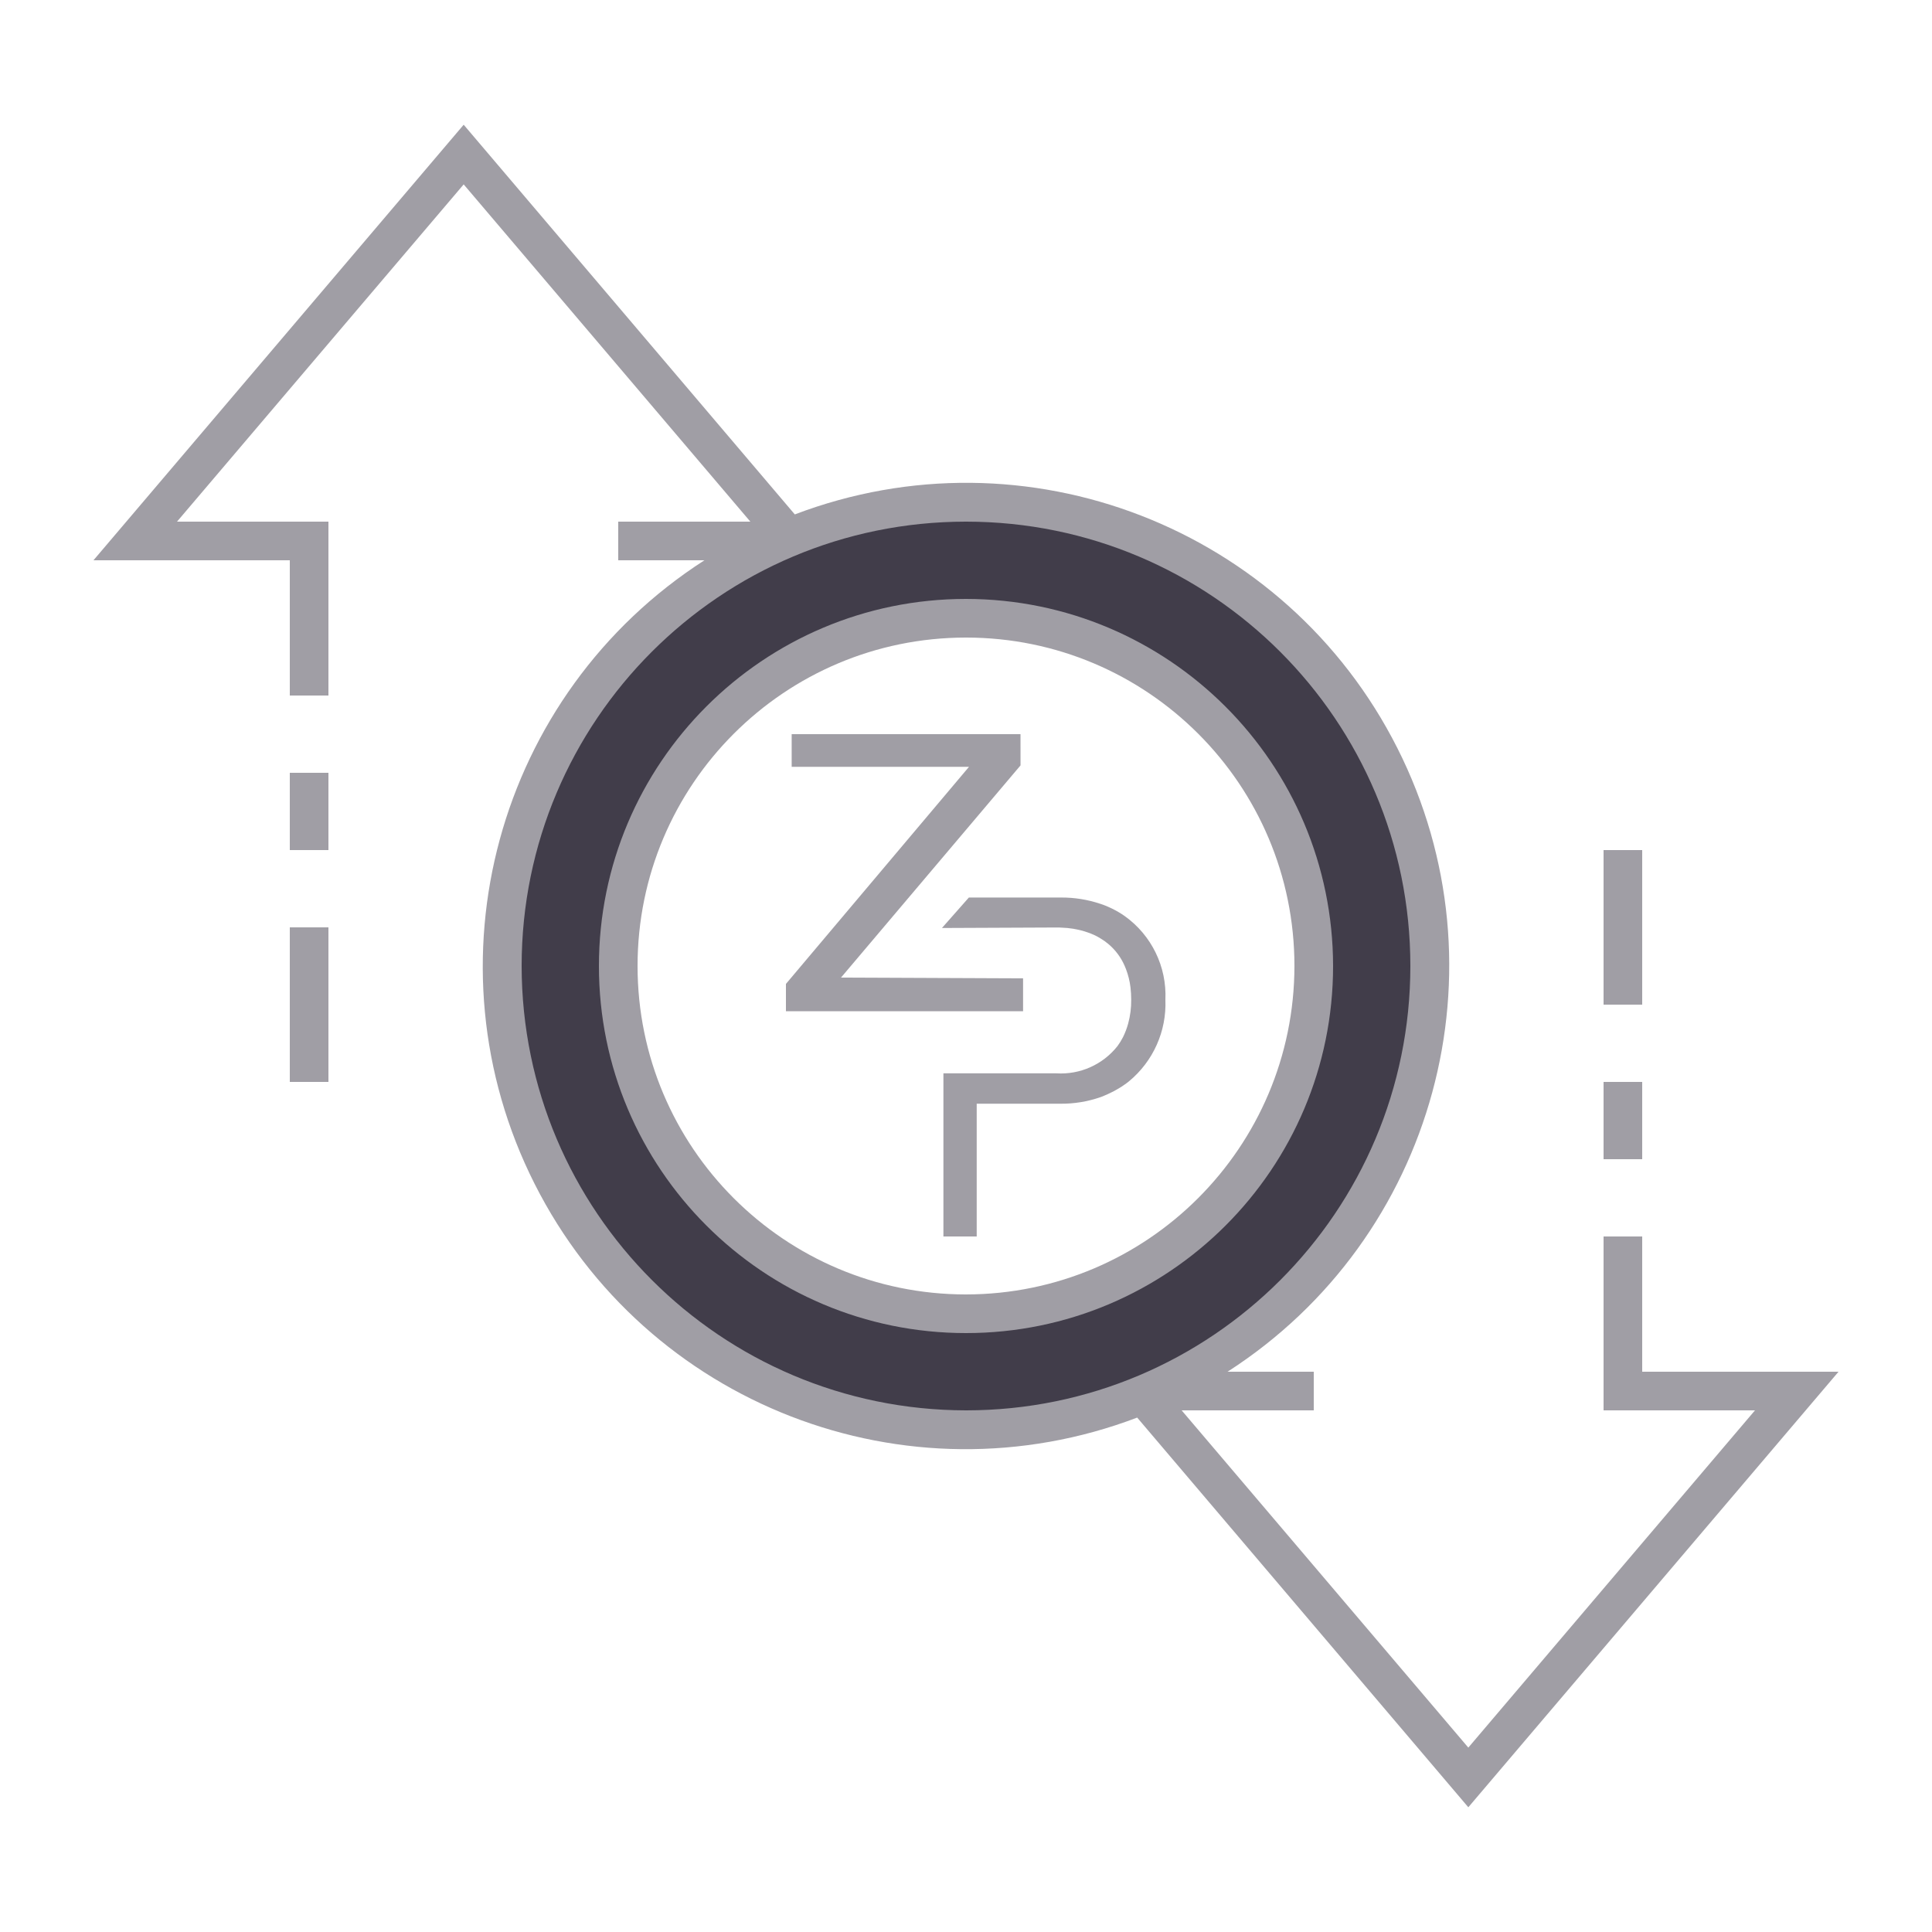
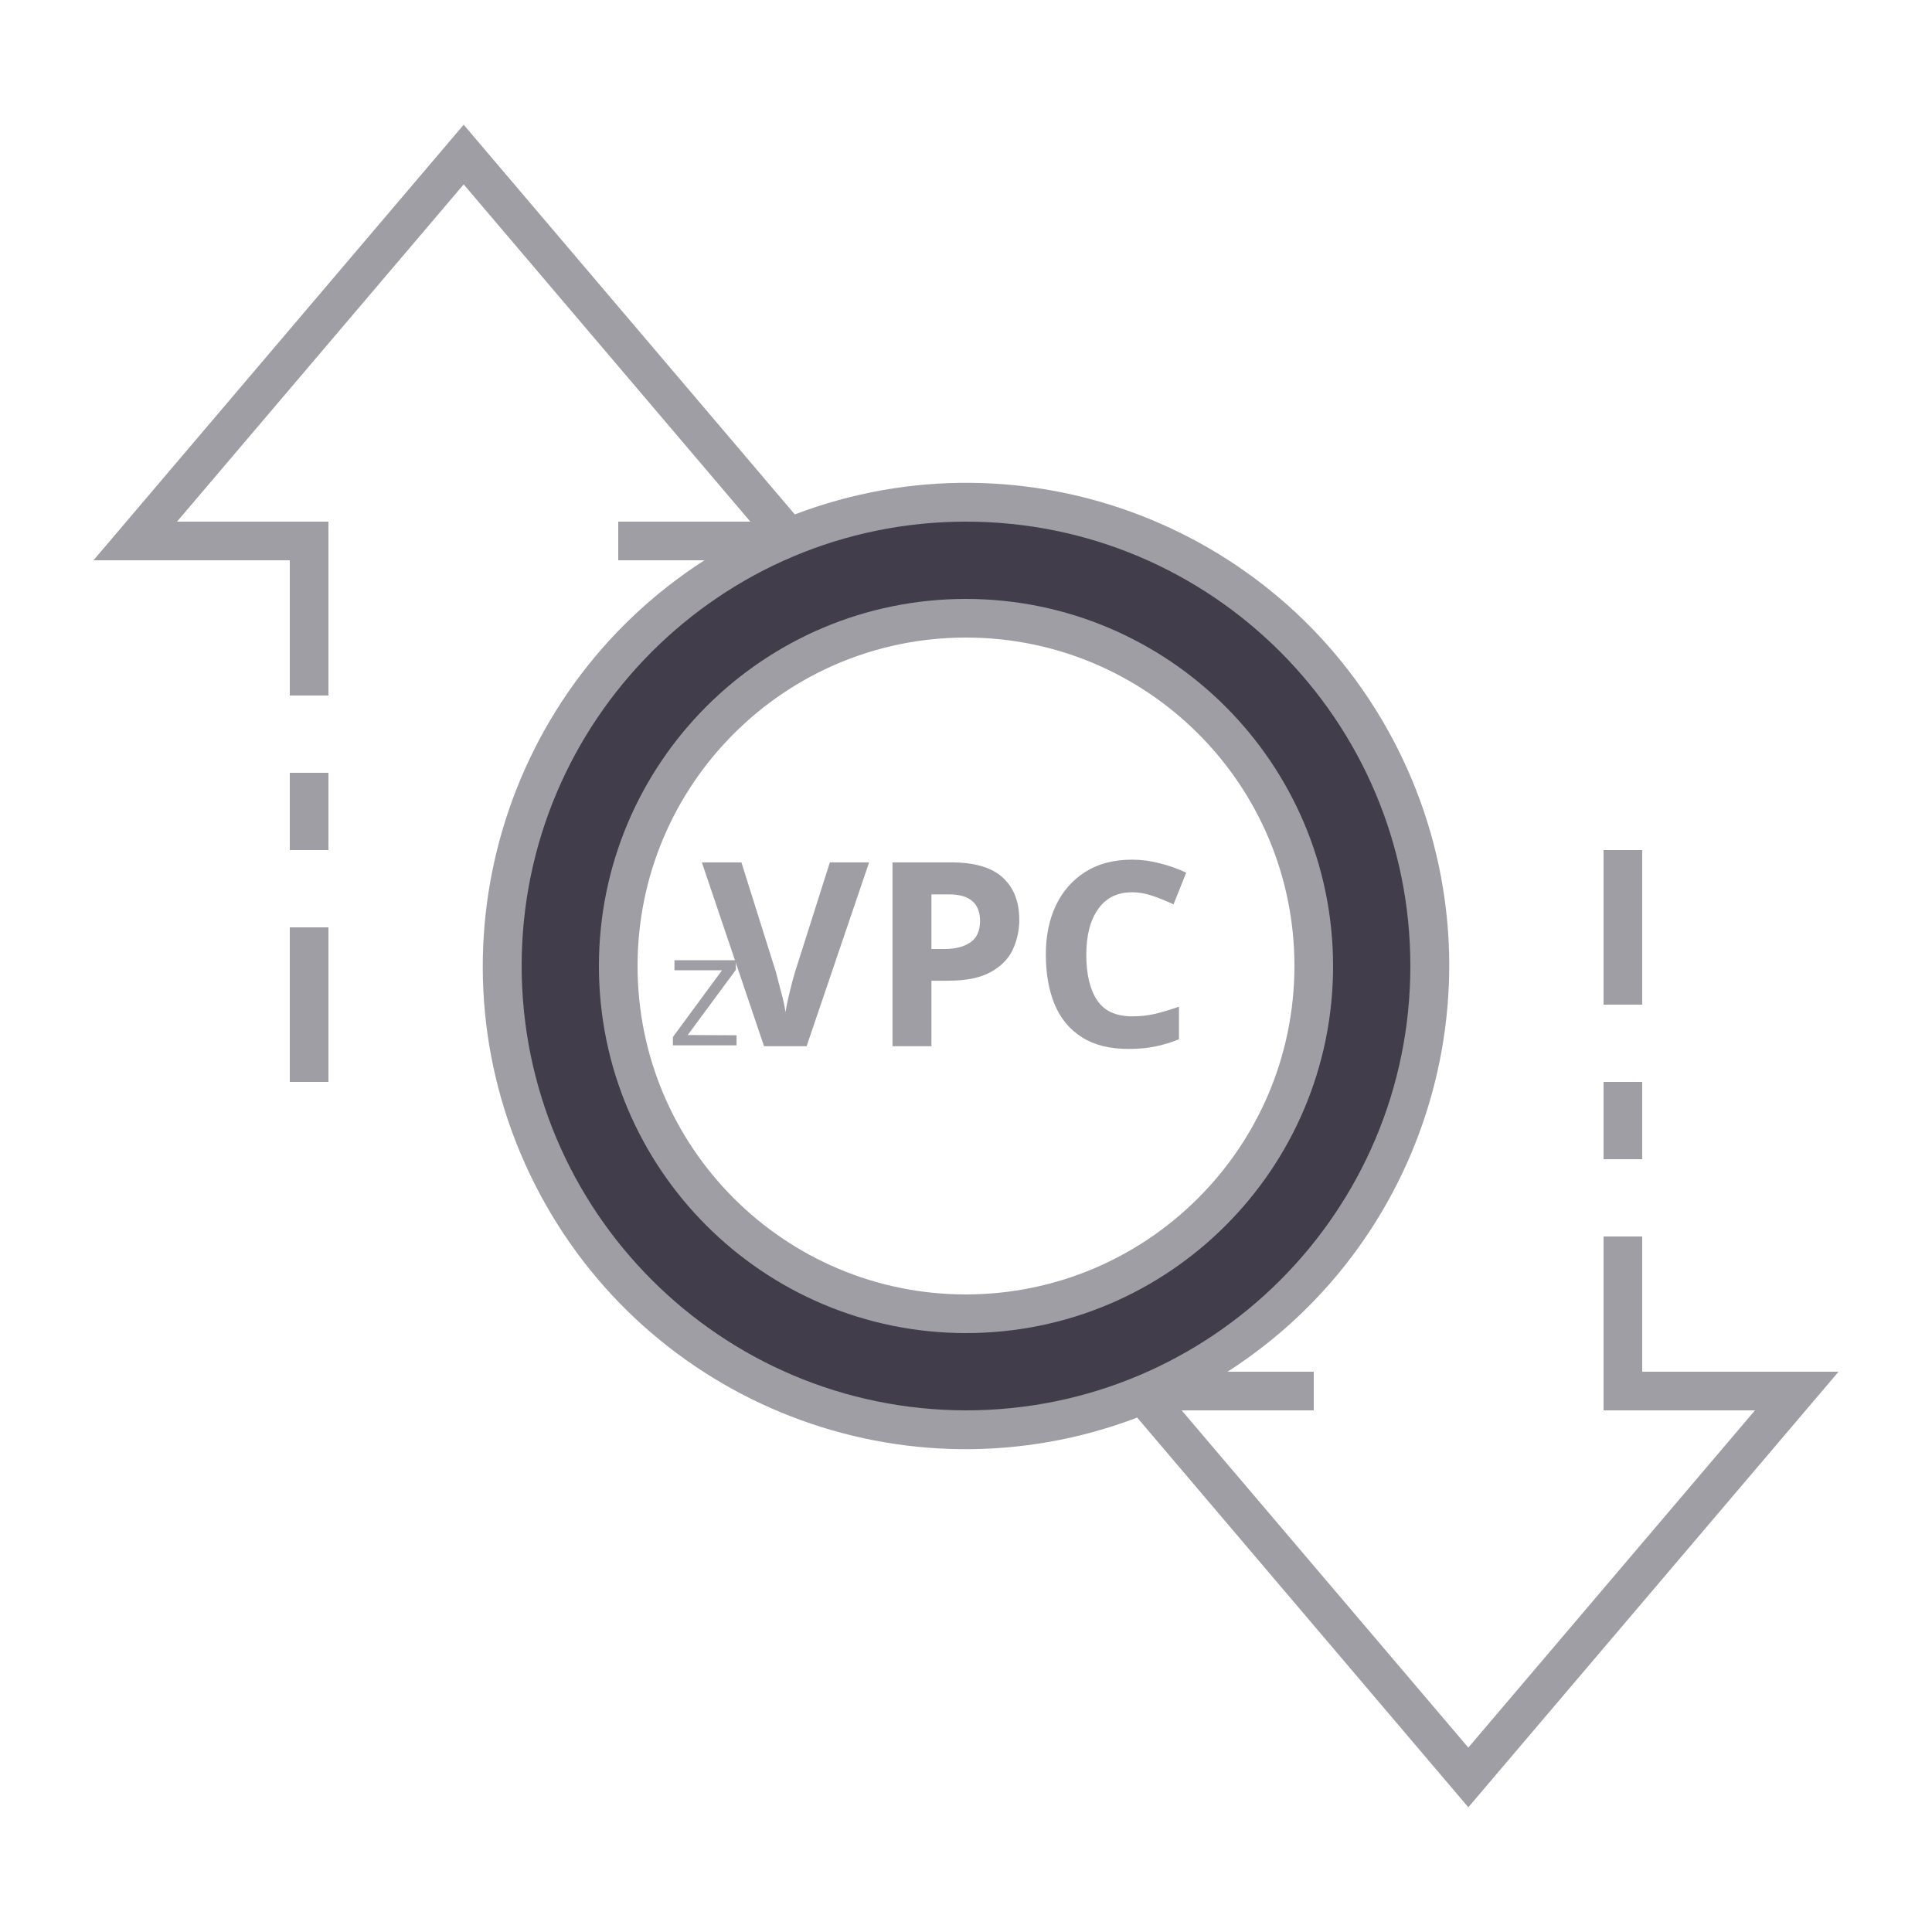
- <svg xmlns="http://www.w3.org/2000/svg" id="ic_empty_Dark_zvpc" width="100" height="100" viewBox="0 0 100 100">
-   <defs>
-     <style type="text/css">
+ <svg xmlns="http://www.w3.org/2000/svg" version="1.1" viewBox="0 0 100 100" height="100" width="100" id="ic_empty_Dark_zvpc">
+   <defs id="defs12">
+     <style id="style10" type="text/css">
            .cls-1{fill:#413d4a}.cls-2{fill:#a09ea5}.cls-3{fill:none}
        </style>
  </defs>
-   <g id="Group_9081" data-name="Group 9081">
-     <path id="Path_19026" d="M50 26a24 24 0 1 0 24 24 24 24 0 0 0-24-24zm0 42a18 18 0 1 1 18-18 18 18 0 0 1-18 18z" class="cls-1" data-name="Path 19026" />
-     <g id="Group_9080" data-name="Group 9080">
-       <g id="Group_9078" data-name="Group 9078">
-         <path id="Path_19027" d="M50 31a19 19 0 1 0 19 19 19.021 19.021 0 0 0-19-19zm0 36a17 17 0 1 1 17-17 17.019 17.019 0 0 1-17 17z" class="cls-2" data-name="Path 19027" />
-         <path id="Rectangle_4744" d="M0 0h2v4H0z" class="cls-2" data-name="Rectangle 4744" transform="translate(83 56)" />
-         <path id="Rectangle_4745" d="M0 0h2v8H0z" class="cls-2" data-name="Rectangle 4745" transform="translate(83 44)" />
-         <path id="Rectangle_4746" d="M0 0h2v8H0z" class="cls-2" data-name="Rectangle 4746" transform="translate(15 48)" />
-         <path id="Rectangle_4747" d="M0 0h2v4H0z" class="cls-2" data-name="Rectangle 4747" transform="translate(15 40)" />
-         <path id="Path_19028" d="M95.162 71H85v-7h-2v9h7.838L76 90.456 61.162 73H68v-2h-4.461a24.989 24.989 0 0 0-22.4-44.374L24 6.456 4.838 29H15v7h2v-9H9.162L24 9.544 38.838 27H32v2h4.461a24.989 24.989 0 0 0 22.4 44.374L76 93.544zM27 50a23 23 0 1 1 23 23 23.026 23.026 0 0 1-23-23z" class="cls-2" data-name="Path 19028" />
-       </g>
-       <g id="Group_9079" data-name="Group 9079">
-         <path id="Path_19029" d="M58.218 47.418a4.728 4.728 0 0 0-.653-.386 5.67 5.67 0 0 0-.354-.158c-.083-.032-.165-.064-.247-.089a6.268 6.268 0 0 0-2.053-.329h-4.763l-1.393 1.577 5.96-.026c.07 0 .146 0 .215.007a4.6 4.6 0 0 1 .615.057l.2.038a3.62 3.62 0 0 1 .551.152c.057.019.114.044.171.063a3.075 3.075 0 0 1 .33.152c.05.025.1.057.152.089a2.949 2.949 0 0 1 .424.3 3.081 3.081 0 0 1 .836 1.121c.025.057.051.114.07.171a3.935 3.935 0 0 1 .234.943 5.268 5.268 0 0 1 .038.64 4.53 4.53 0 0 1-.158 1.242 3.955 3.955 0 0 1-.266.7 3.293 3.293 0 0 1-.285.462 3.735 3.735 0 0 1-3.161 1.412h-5.85V64h1.723v-6.872H54.9a6.138 6.138 0 0 0 2.052-.336c.082-.031.165-.057.247-.1a1.532 1.532 0 0 0 .184-.082 4.403 4.403 0 0 0 .551-.292c.044-.025.088-.056.133-.082.025-.019.057-.038.082-.057a3.1 3.1 0 0 0 .285-.209 5.2 5.2 0 0 0 1.887-4.224 5.041 5.041 0 0 0-2.103-4.328z" class="cls-2" data-name="Path 19029" />
-         <path id="Path_19030" d="M52.821 38H40.977v1.691h9.178L40.68 50.927v1.413h12.274v-1.7l-9.424-.04 9.292-10.983z" class="cls-2" data-name="Path 19030" />
-       </g>
+   <g id="g73">
+     <path data-name="Path 19026" class="cls-1" d="M 50,26 A 24,24 0 1 0 74,50 24,24 0 0 0 50,26 Z m 0,42 A 18,18 0 1 1 68,50 18,18 0 0 1 50,68 Z" id="Path_19026" />
+     <g id="Group_9078" data-name="Group 9078">
+       <path id="Path_19027" d="M 50,31 A 19,19 0 1 0 69,50 19.021,19.021 0 0 0 50,31 Z m 0,36 A 17,17 0 1 1 67,50 17.019,17.019 0 0 1 50,67 Z" class="cls-2" data-name="Path 19027" />
+       <path id="Rectangle_4744" d="M 0,0 H 2 V 4 H 0 Z" class="cls-2" data-name="Rectangle 4744" transform="translate(83,56)" />
+       <path id="Rectangle_4745" d="M 0,0 H 2 V 8 H 0 Z" class="cls-2" data-name="Rectangle 4745" transform="translate(83,44)" />
+       <path id="Rectangle_4746" d="M 0,0 H 2 V 8 H 0 Z" class="cls-2" data-name="Rectangle 4746" transform="translate(15,48)" />
+       <path id="Rectangle_4747" d="M 0,0 H 2 V 4 H 0 Z" class="cls-2" data-name="Rectangle 4747" transform="translate(15,40)" />
+       <path id="Path_19028" d="M 95.162,71 H 85 v -7 h -2 v 9 h 7.838 L 76,90.456 61.162,73 H 68 V 71 H 63.539 A 24.989,24.989 0 0 0 41.139,26.626 L 24,6.456 4.838,29 H 15 v 7 h 2 V 27 H 9.162 L 24,9.544 38.838,27 H 32 v 2 h 4.461 a 24.989,24.989 0 0 0 22.4,44.374 L 76,93.544 Z M 27,50 A 23,23 0 1 1 50,73 23.026,23.026 0 0 1 27,50 Z" class="cls-2" data-name="Path 19028" />
    </g>
+     <path data-name="Path 19030" class="cls-2" d="m 38.088,49.701 h -3.179 v 0.52 h 2.463 L 34.83,53.674 v 0.434 h 3.294 v -0.523 l -2.529,-0.012 2.494,-3.376 z" id="Path_19030" style="stroke-width:0.287" />
+     <path id="Rectangle_4748" d="M0 0h100v100H0z" class="cls-3" data-name="Rectangle 4748" />
+     <text xml:space="preserve" style="font-style:normal;font-variant:normal;font-weight:bold;font-stretch:normal;font-size:13.333px;line-height:1.25;font-family:sans-serif;-inkscape-font-specification:'sans-serif, Bold';font-variant-ligatures:normal;font-variant-caps:normal;font-variant-numeric:normal;font-variant-east-asian:normal;fill:#a09ea5;fill-opacity:1;stroke:none;" x="36.327" y="54.15" id="text59">
+       <tspan id="tspan57" x="36.327" y="54.15">VPC</tspan>
+     </text>
  </g>
-   <path id="Rectangle_4748" d="M0 0h100v100H0z" class="cls-3" data-name="Rectangle 4748" />
</svg>
